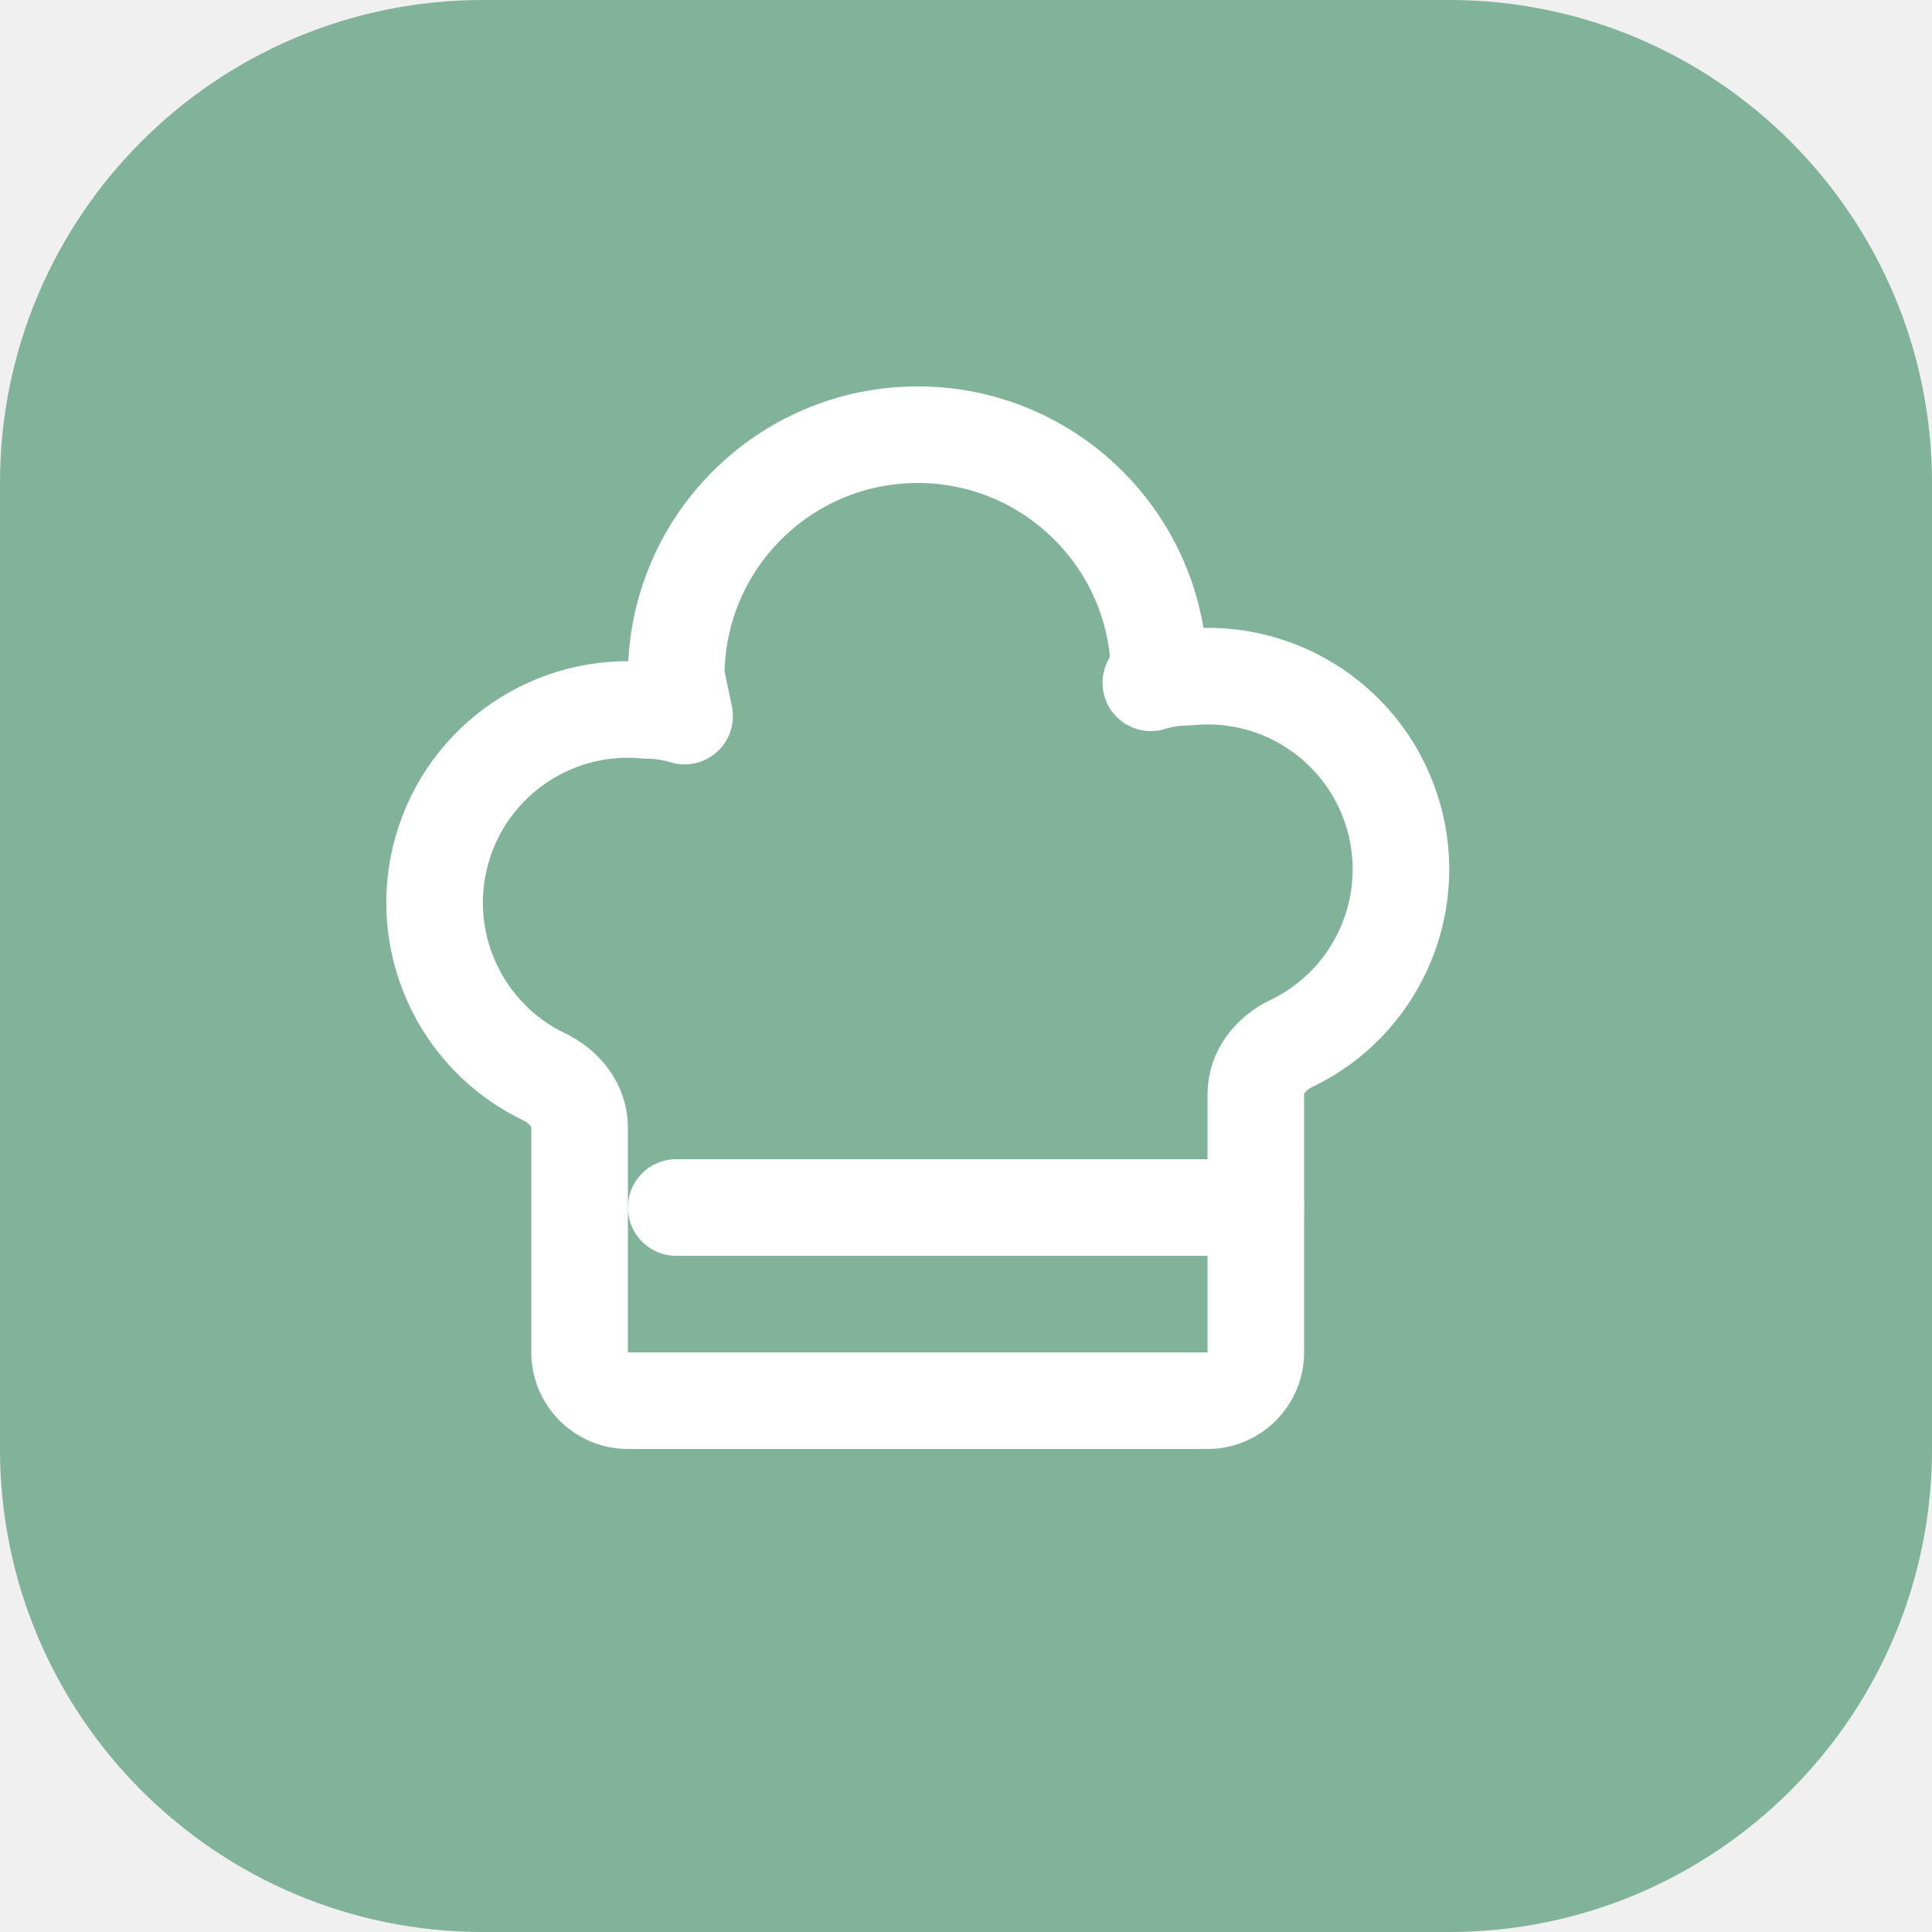
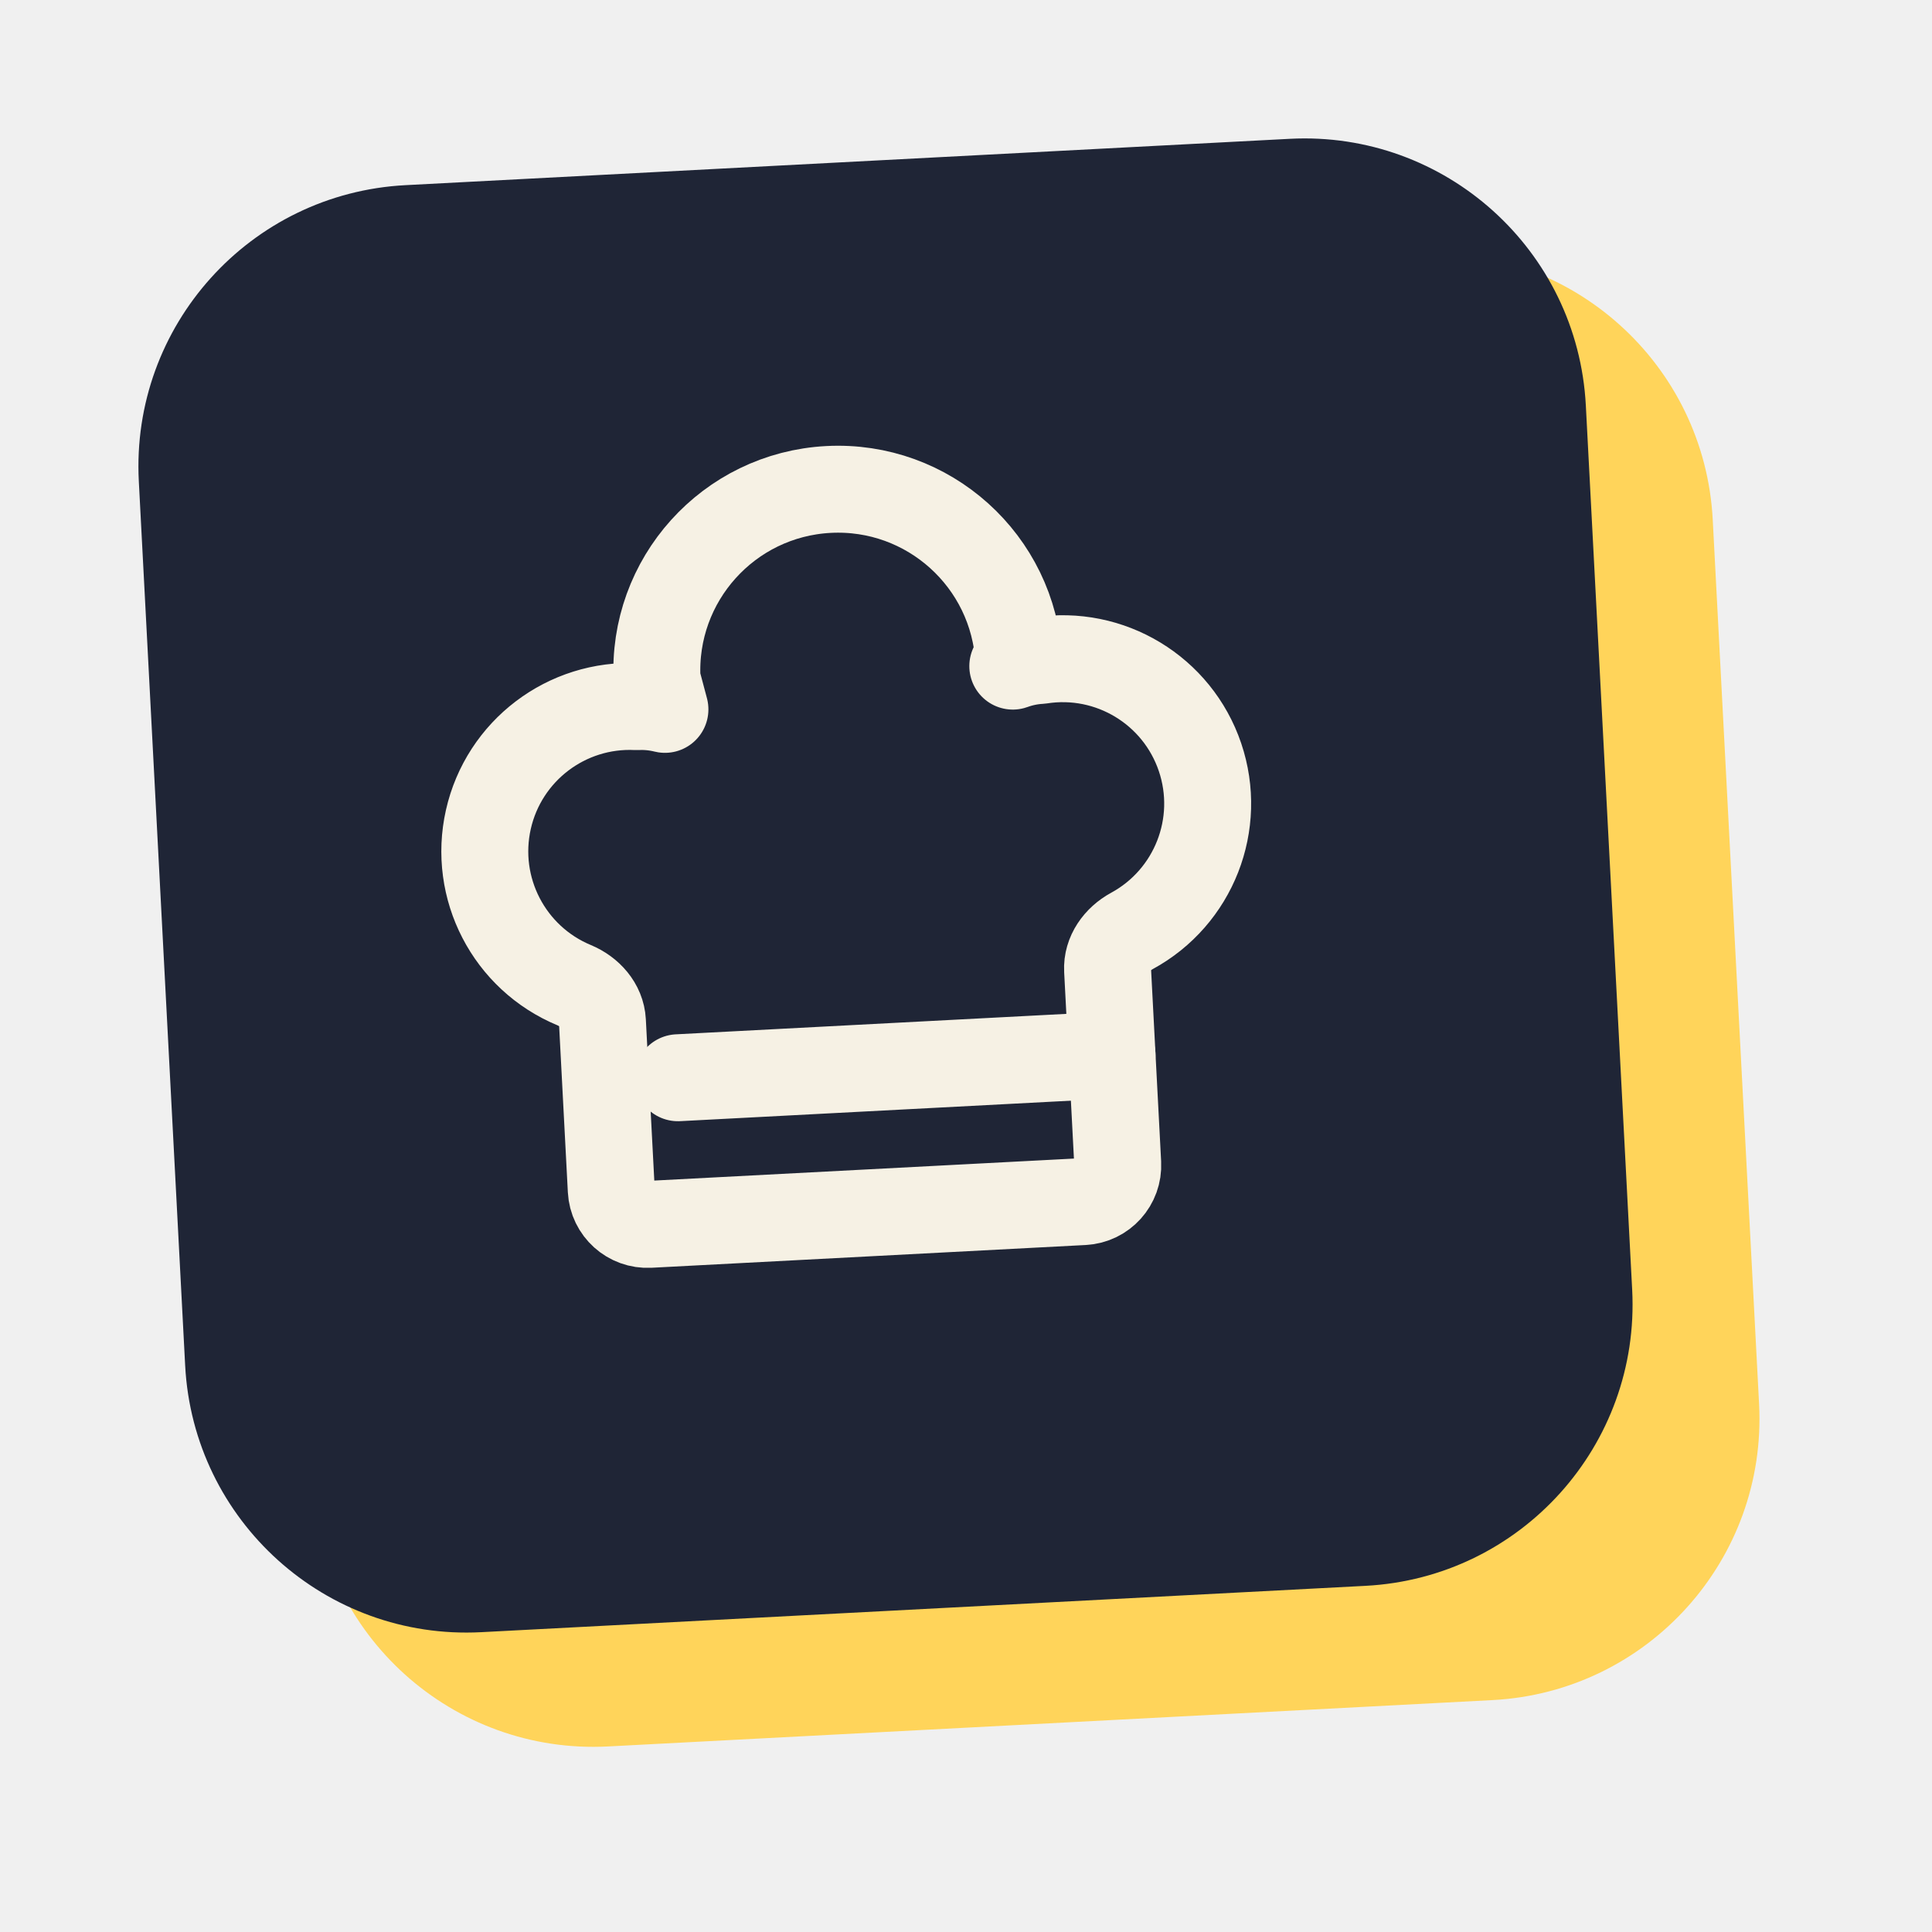
- <svg xmlns="http://www.w3.org/2000/svg" viewBox="0 0 40 40">
-   <rect width="40" height="40" rx="10" fill="#81b29a" />
-   <g transform="translate(8, 8)" fill="none" stroke="#ffffff" stroke-width="2" stroke-linecap="round" stroke-linejoin="round">
-     <path d="M17 21a1 1 0 0 0 1-1v-5.35c0-.457.316-.844.727-1.041a4 4 0 0 0-2.134-7.589c-.26 0-.52.041-.767.116L16 6a5 5 0 0 0-10 0l.174.826c-.247-.075-.508-.116-.767-.116a4 4 0 0 0-2.134 7.588c.411.198.727.585.727 1.041V20a1 1 0 0 0 1 1Z" />
-     <path d="M6 17h12" />
+ <svg xmlns="http://www.w3.org/2000/svg" viewBox="0 0 48 48">
+   <g transform="rotate(-3 22 22)">
+     <rect x="7" y="7" width="36" height="36" rx="7" fill="#ffd45a" />
+     <rect x="4" y="4" width="36" height="36" rx="7" fill="#1f2536" />
+     <g transform="translate(11.2 11.2) scale(0.9)" fill="none" stroke="#f6f1e4" stroke-width="2.4" stroke-linecap="round" stroke-linejoin="round">
+       <path d="M17 21a1 1 0 0 0 1-1v-5.35c0-.457.316-.844.727-1.041a4 4 0 0 0-2.134-7.589c-.26 0-.52.041-.767.116L16 6a5 5 0 0 0-10 0l.174.826c-.247-.075-.508-.116-.767-.116a4 4 0 0 0-2.134 7.588c.411.198.727.585.727 1.041V20a1 1 0 0 0 1 1Z" />
+       <path d="M6 17h12" />
+     </g>
  </g>
</svg>
